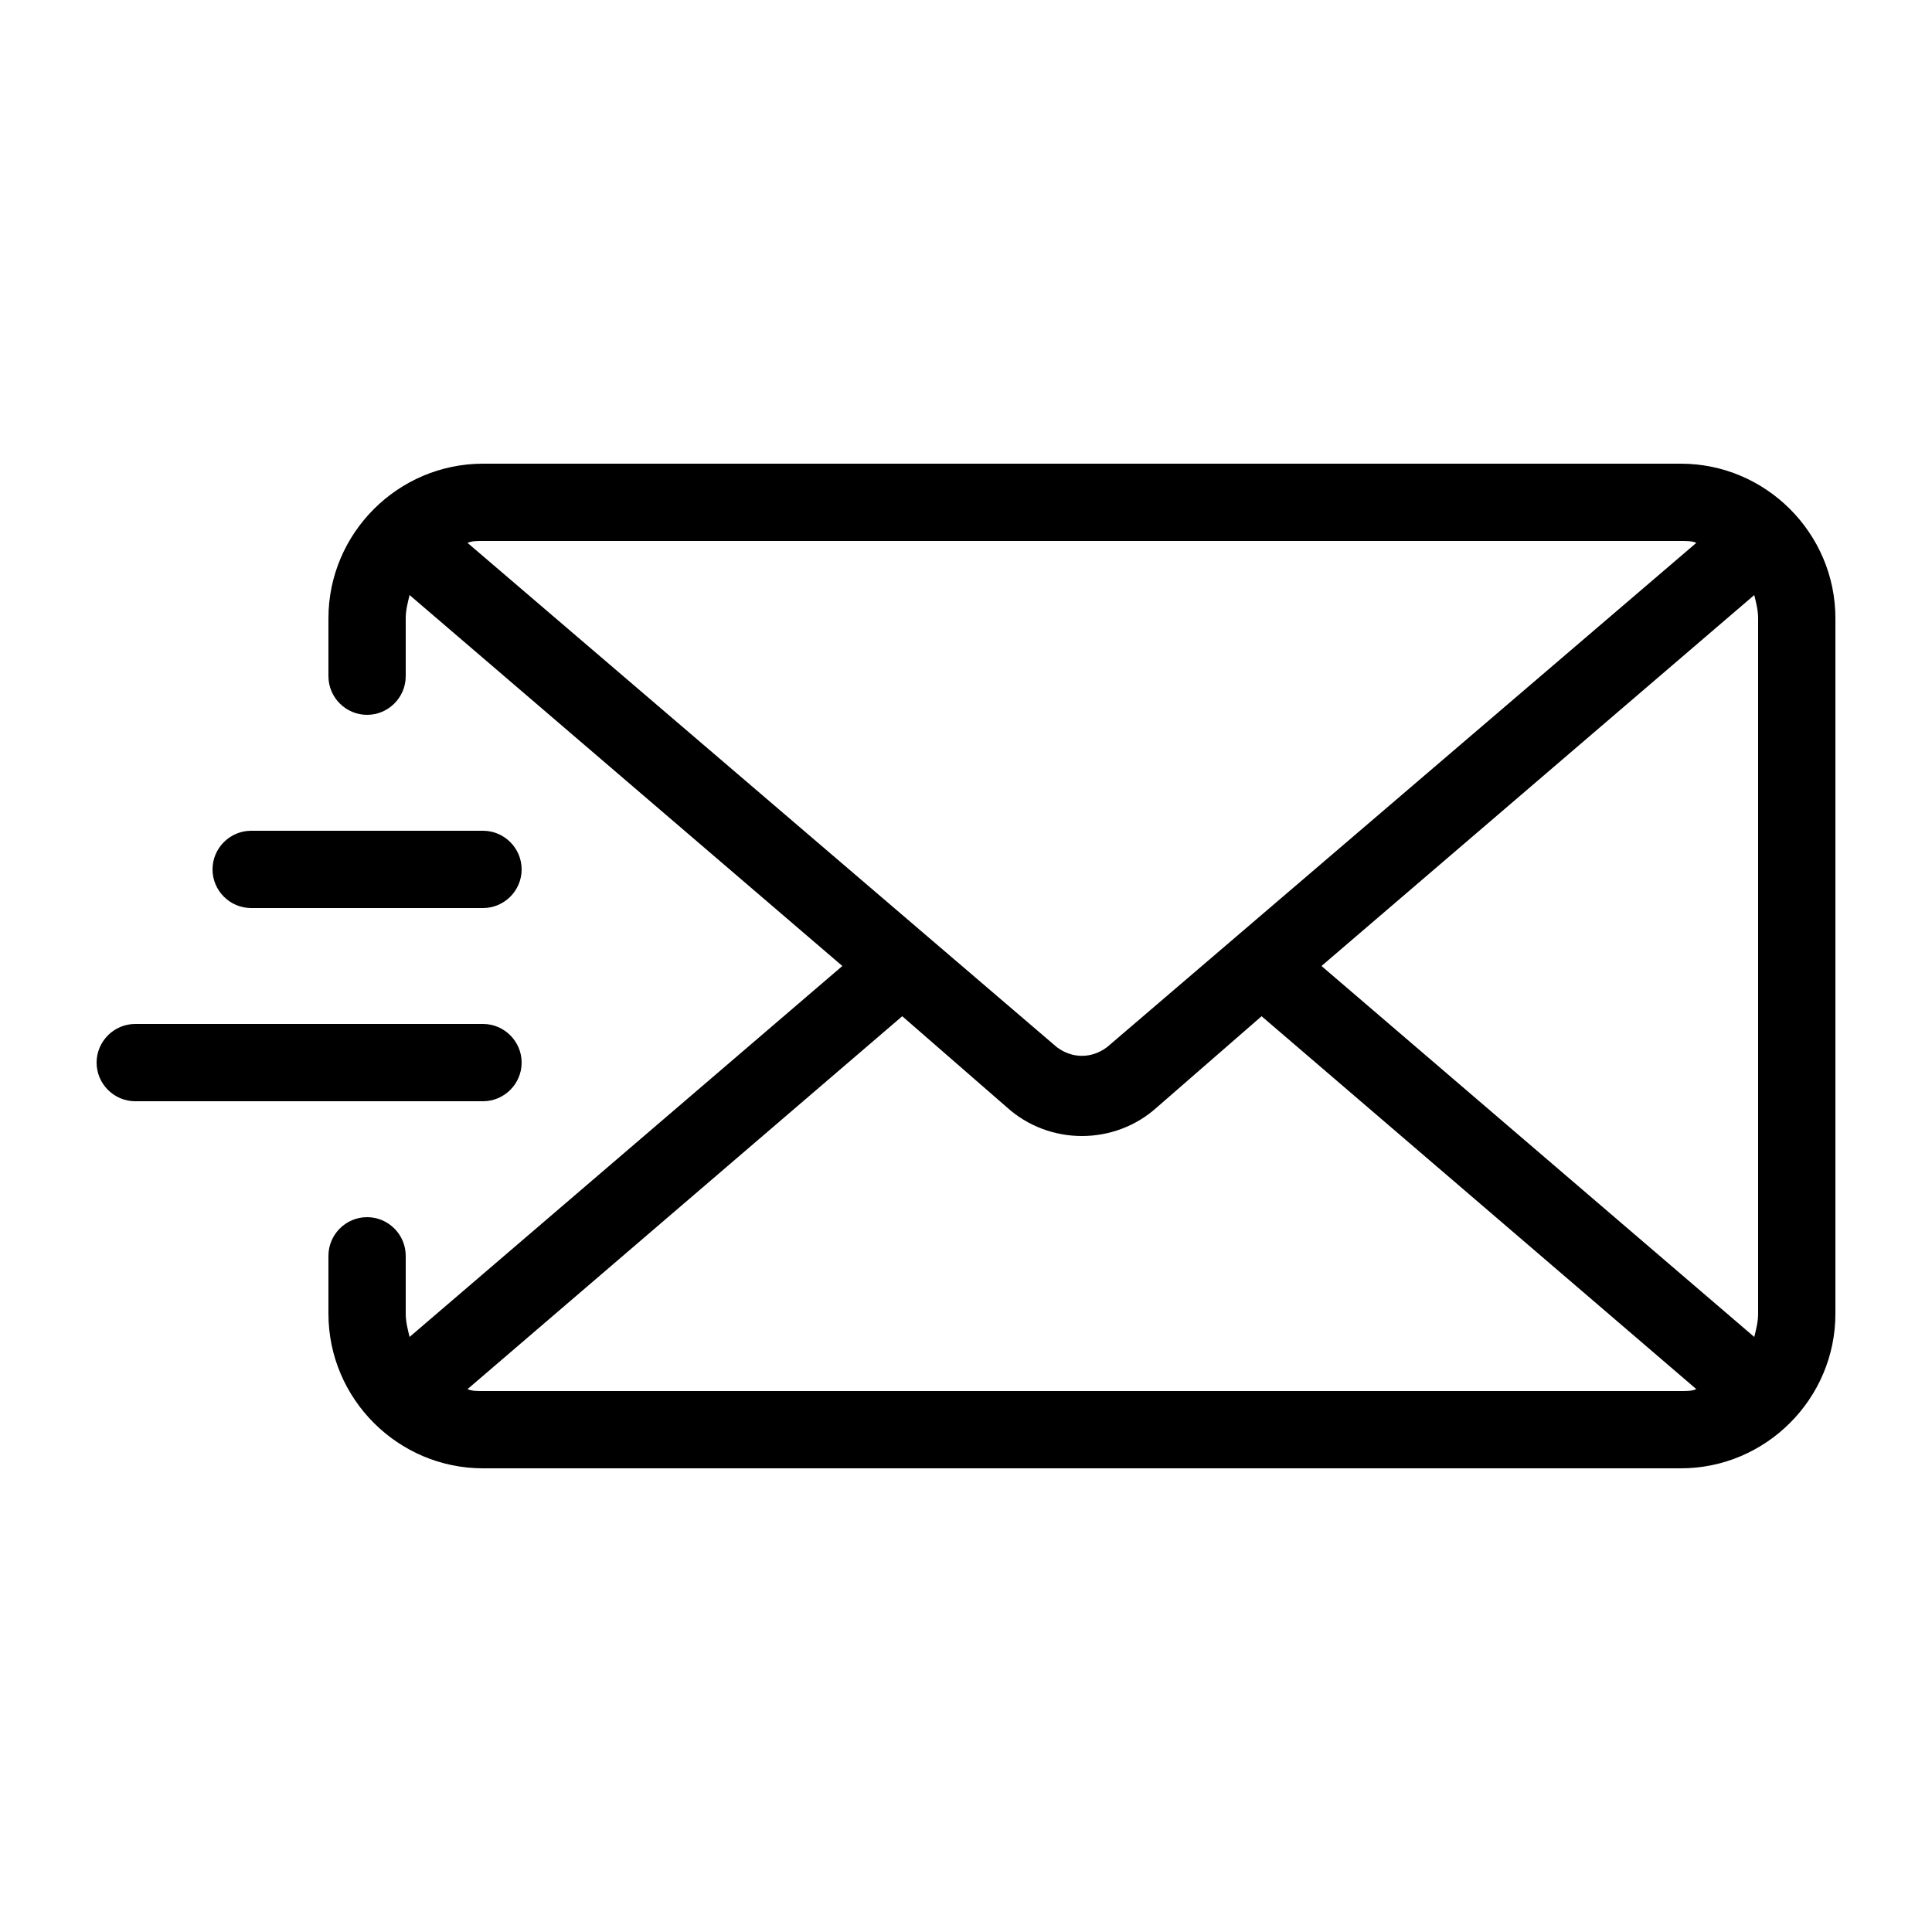
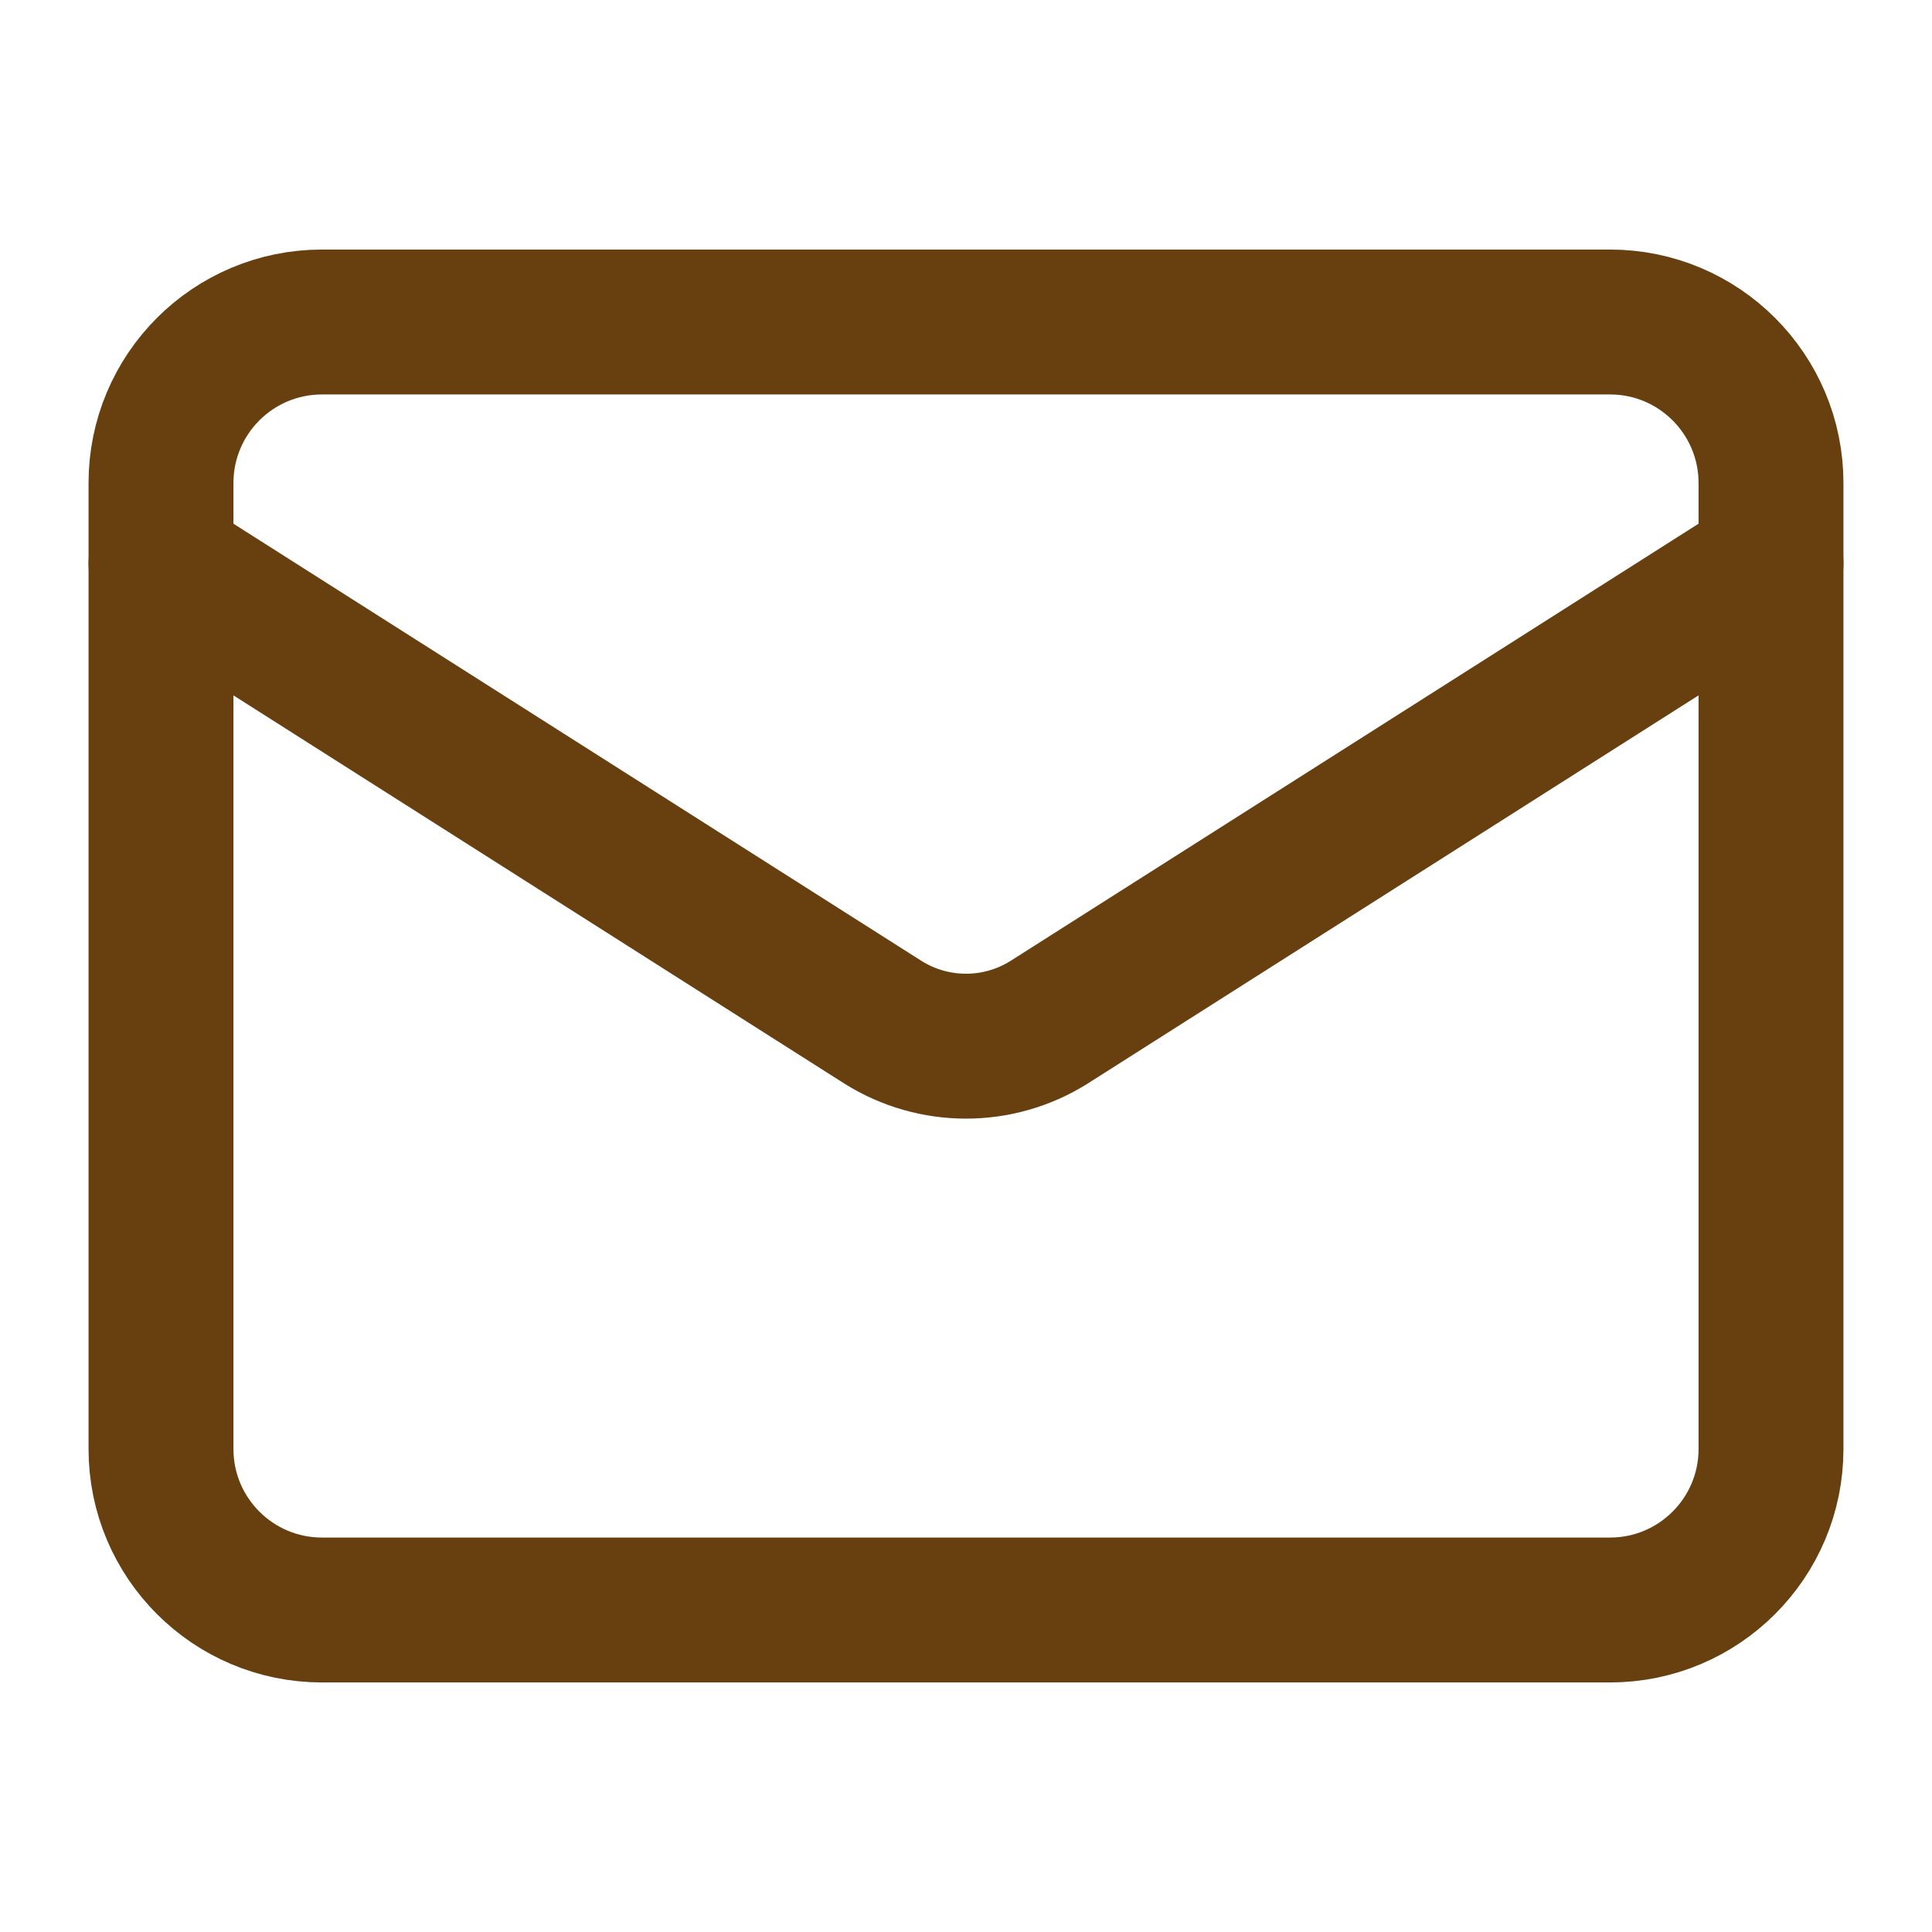
- <svg xmlns="http://www.w3.org/2000/svg" id="Layer_1" enable-background="new 0 0 100 100" height="512" viewBox="0 0 100 100" width="512">
-   <path d="m87 24h-62c-4.4 0-8 3.6-8 8v3c0 1.1.9 2 2 2s2-.9 2-2v-3c0-.4.1-.8.2-1.2l22.4 19.2-22.4 19.2c-.1-.4-.2-.8-.2-1.2v-3c0-1.1-.9-2-2-2s-2 .9-2 2v3c0 4.4 3.6 8 8 8h62c4.4 0 8-3.6 8-8v-36c0-4.4-3.6-8-8-8zm-62.8 4.1c.2-.1.5-.1.8-.1h62c.3 0 .6 0 .8.1l-30.5 26.1c-.8.6-1.8.6-2.6 0zm62.8 43.9h-62c-.3 0-.6 0-.8-.1l22.5-19.3 5.4 4.7c1.1 1 2.5 1.5 3.9 1.5s2.8-.5 3.9-1.5l5.4-4.7 22.5 19.3c-.2.1-.5.1-.8.1zm4-4c0 .4-.1.8-.2 1.2l-22.4-19.2 22.4-19.2c.1.4.2.8.2 1.2zm-80-23c0-1.1.9-2 2-2h12c1.1 0 2 .9 2 2s-.9 2-2 2h-12c-1.1 0-2-.9-2-2zm14 12h-18c-1.1 0-2-.9-2-2s.9-2 2-2h18c1.1 0 2 .9 2 2s-.9 2-2 2z" />
+ <svg xmlns="http://www.w3.org/2000/svg" width="24" height="24" viewBox="0 0 24 24" fill="none" stroke="#68400f" stroke-width="1.8" stroke-linecap="round" stroke-linejoin="round">
+   <rect x="2" y="4" width="20" height="16" rx="2" />
+   <path d="m22 7-8.97 5.7a1.94 1.94 0 0 1-2.06 0L2 7" />
</svg>
